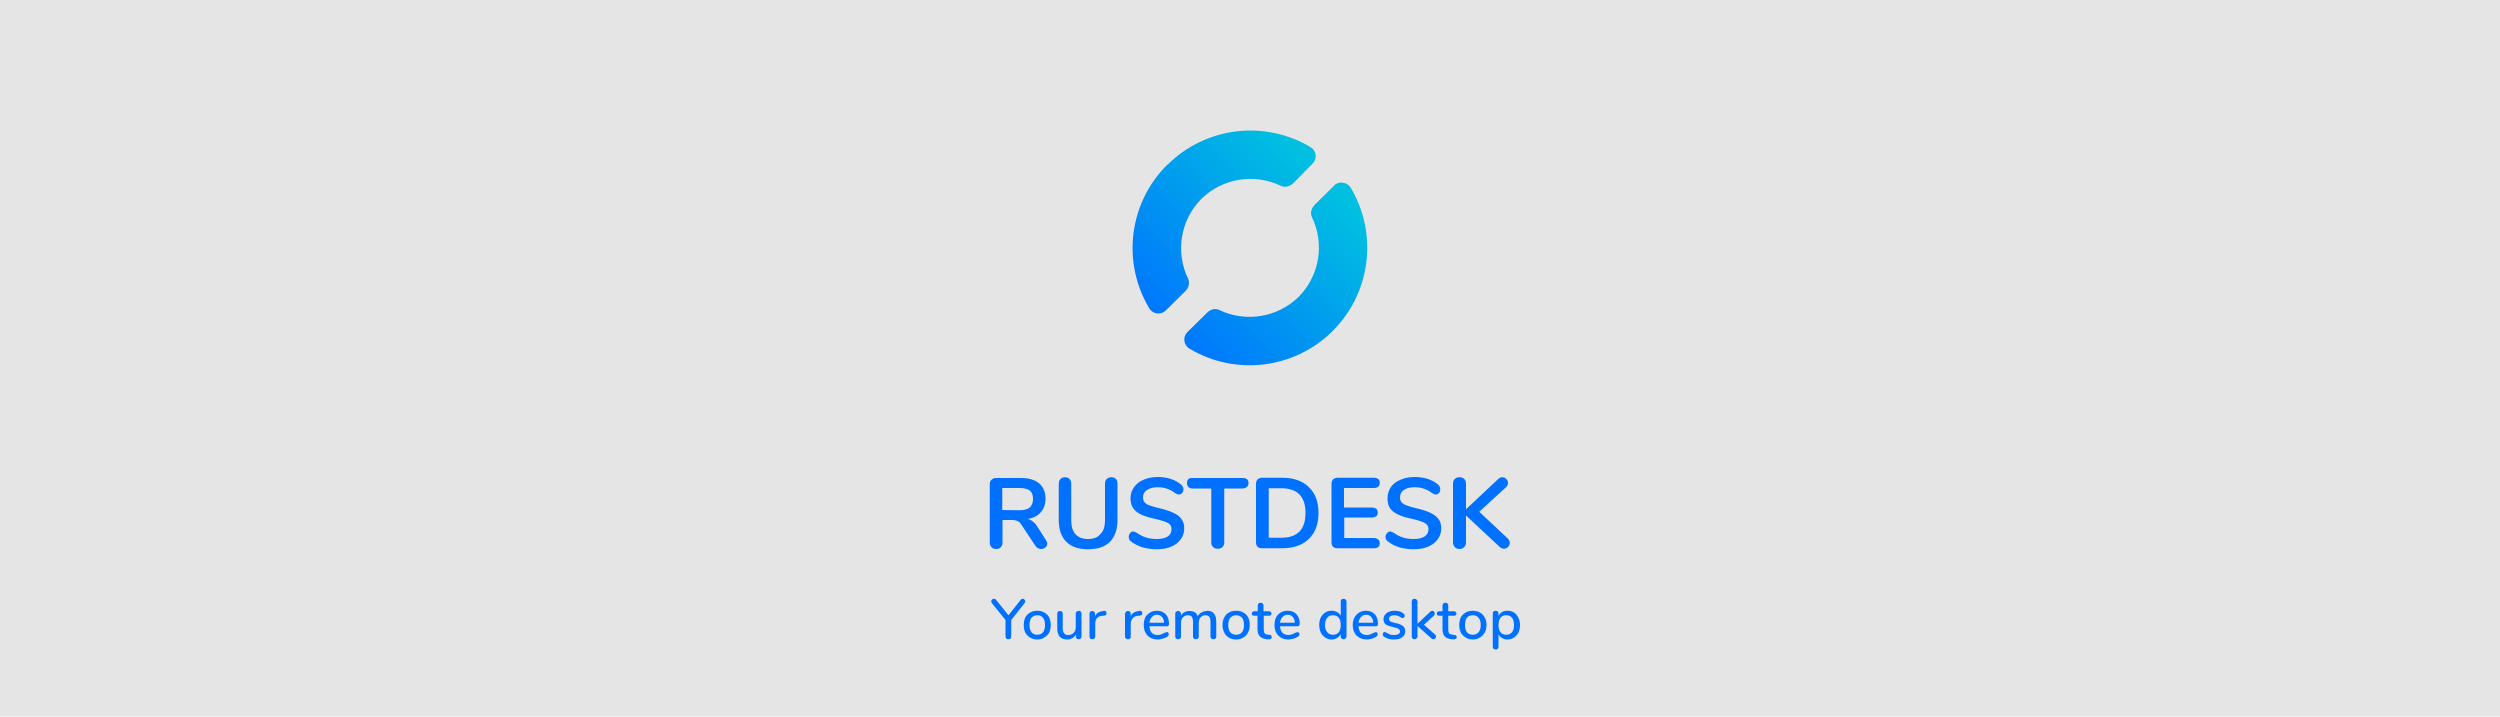
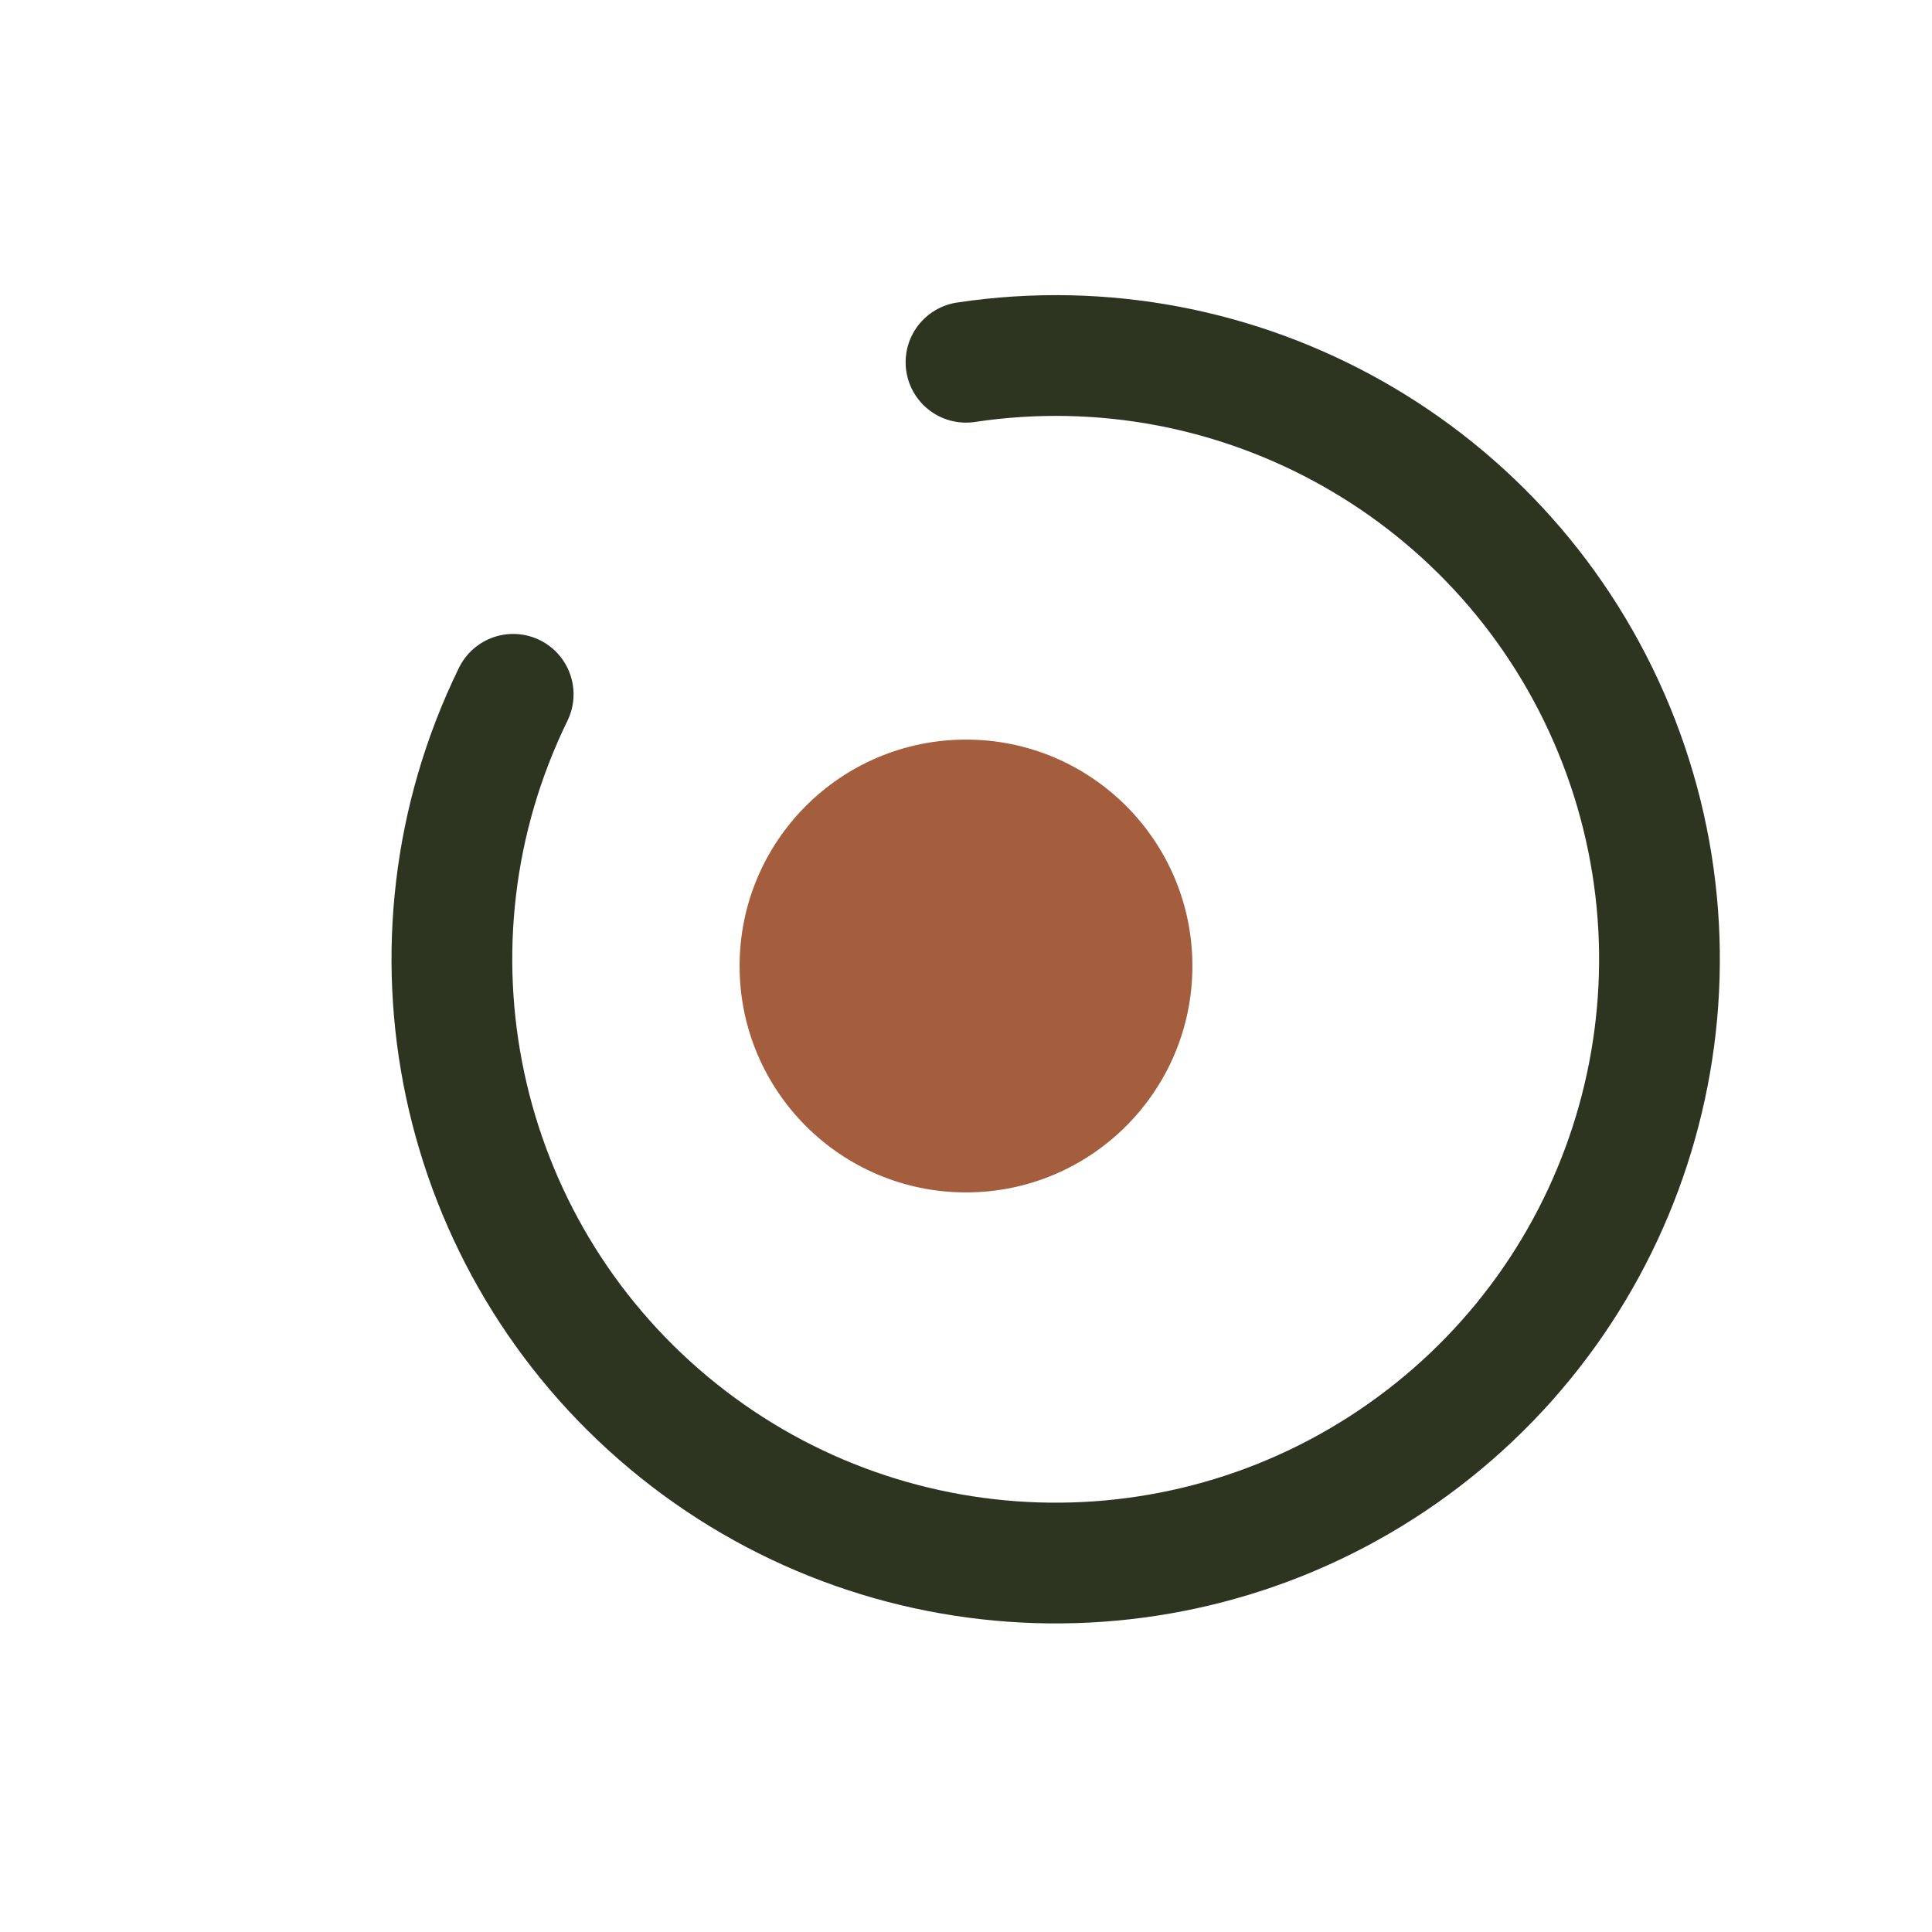
- <svg xmlns="http://www.w3.org/2000/svg" xmlns:xlink="http://www.w3.org/1999/xlink" xml:space="preserve" width="1000" height="286.6" style="clip-rule:evenodd;fill-rule:evenodd;stroke-linejoin:round;stroke-miterlimit:1.414">
-   <path d="M0 0h1000v286.6H0z" style="opacity:1;fill:#e5e5e5;fill-opacity:1;fill-rule:evenodd;stroke:none;stroke-width:.143px;stroke-linecap:butt;stroke-linejoin:miter;stroke-miterlimit:4;stroke-dasharray:none;stroke-dashoffset:0;stroke-opacity:1;marker:none" />
-   <defs>
-     <linearGradient xlink:href="#a" id="c" x1=".1" x2=".8" y1=".9" y2=".2" gradientTransform="matrix(94.00173 0 0 93.99768 453 52.2)" gradientUnits="userSpaceOnUse" />
-     <linearGradient id="a" x1=".1" x2=".8" y1=".9" y2=".2" gradientTransform="matrix(26.301 0 0 26.331 90.7 911.8)" gradientUnits="userSpaceOnUse">
-       <stop offset="0" stop-color="#004ba6" style="stop-color:#0071ff;stop-opacity:1" />
-       <stop offset="1" stop-color="#00bfe1" style="stop-color:#00bfe1;stop-opacity:1" />
-     </linearGradient>
-     <path id="b" d="M412.8 154.2h247V204h-247z" />
-   </defs>
-   <g style="clip-rule:evenodd;fill-rule:evenodd;stroke-linejoin:round;stroke-miterlimit:1.414">
-     <g style="font-size:40px;line-height:1.25;white-space:pre;shape-inside:url(#b);fill:#0071ff" transform="translate(-20 28.7)">
-       <path d="M438.4 187.4q.5.7.5 1.4 0 .9-.8 1.5-.7.6-1.7.6-.6 0-1.2-.3t-1-.9l-5.3-8q-.8-1.4-1.7-1.9-1-.5-2.4-.5H421v9q0 1.2-.7 1.9-.6.7-1.8.7-1.2 0-1.9-.7t-.7-2V165q0-1.2.7-1.8.7-.7 1.8-.7h10q4.8 0 7.3 2.2 2.5 2.1 2.5 6.1 0 3.3-1.9 5.4-1.8 2.1-5.2 2.7 1.2.3 2 1 1 .7 1.8 2zm-10.8-12q3 0 4.3-1.1 1.3-1.2 1.3-3.4 0-2.4-1.3-3.4-1.4-1-4.3-1h-6.7v8.8zm27.7 15.6q-5.8 0-8.8-3-3-3-3-8.8v-14.4q0-1.2.7-1.9.6-.7 1.8-.7 1.2 0 1.8.7.7.7.7 1.9v14.7q0 3.6 1.7 5.5 1.8 1.9 5 1.9 3.4 0 5-2 1.8-1.8 1.8-5.4v-14.7q0-1.2.7-1.9t1.8-.7q1.2 0 1.9.7.6.7.6 1.9v14.4q0 5.7-3 8.8-3 3-8.7 3zm27.4 0q-3 0-5.8-.8-2.7-.9-4.5-2.3-.9-.6-.9-1.9 0-.8.5-1.4.5-.7 1.2-.7t1.6.6q1.8 1.2 3.6 1.8 2 .6 4.2.6 3 0 4.5-1t1.5-3q0-1.6-1.4-2.4-1.5-.8-4.9-1.6-3.5-.7-5.7-1.7t-3.3-2.6q-1.1-1.5-1.1-4 0-2.4 1.4-4.4 1.4-2 3.8-3 2.6-1.1 5.7-1.1 5.7 0 9.3 3 .5.4.7.9.3.4.3 1 0 .9-.6 1.5-.4.6-1.1.6l-.8-.1-.9-.5q-1.6-1.2-3.2-1.7-1.5-.6-3.7-.6-2.7 0-4.3 1.1-1.6 1-1.6 3 0 1.7 1.4 2.6 1.4.8 4.8 1.6 3.5.8 5.7 1.8 2.3 1 3.4 2.5 1.2 1.5 1.2 3.8 0 2.5-1.4 4.4-1.3 1.9-3.9 3-2.4 1-5.7 1zm24.4-.2q-1.2 0-1.9-.7t-.7-1.8v-21.6h-7.3q-2.4 0-2.4-2.2t2.4-2H517q2.4 0 2.4 2t-2.4 2.2h-7.3v21.6q0 1.1-.7 1.8t-1.9.7zm17.8-.2q-1.2 0-1.9-.6-.6-.7-.6-1.8v-23.3q0-1.2.6-1.8.7-.7 1.9-.7h8q6.8 0 10.6 3.7 3.9 3.7 3.9 10.4t-3.9 10.4q-3.8 3.7-10.7 3.7zm7.6-4.2q9.7 0 9.7-9.9t-9.7-9.9h-5v19.8zm22.5 4.2q-1.1 0-1.8-.6-.6-.7-.6-1.8v-23.3q0-1.2.6-1.8.7-.7 1.8-.7h14.5q1.1 0 1.8.5.6.6.6 1.5 0 1-.6 1.6-.7.5-1.8.5h-11.9v7.8h11q1.2 0 1.9.5.6.5.6 1.5t-.6 1.5-1.8.5h-11v8.2h11.8q1.1 0 1.8.6.6.5.6 1.5t-.6 1.5-1.8.5zm30.5.4q-3.1 0-5.9-.8-2.7-.9-4.4-2.3-1-.6-1-1.9 0-.8.6-1.4.5-.7 1.2-.7t1.6.6q1.7 1.2 3.6 1.8 1.9.6 4.2.6 2.9 0 4.4-1 1.6-1 1.6-3 0-1.6-1.5-2.4-1.4-.8-4.8-1.6-3.5-.7-5.7-1.7t-3.4-2.6q-1-1.5-1-4 0-2.4 1.3-4.4 1.4-2 3.9-3 2.5-1.1 5.6-1.1 5.8 0 9.4 3 .5.4.7.9.2.4.2 1 0 .9-.5 1.5t-1.2.6l-.7-.1-.9-.5q-1.6-1.2-3.2-1.7-1.5-.6-3.8-.6-2.7 0-4.3 1.1-1.5 1-1.5 3 0 1.7 1.4 2.6 1.4.8 4.7 1.6 3.6.8 5.8 1.8 2.2 1 3.4 2.5 1.2 1.5 1.2 3.8 0 2.5-1.4 4.4-1.4 1.9-3.9 3-2.5 1-5.7 1zm37.6-4.3q.8.8.8 1.8 0 .9-.7 1.6-.7.7-1.6.7-1 0-1.9-.9l-13.3-12.4v10.8q0 1.1-.7 1.8-.7.8-1.9.8t-1.9-.8q-.7-.7-.7-1.8v-23.5q0-1.2.7-1.9t1.9-.7q1.2 0 1.9.7t.7 1.9V175l12.9-12.1q.7-.7 1.6-.7 1 0 1.6.7.7.7.7 1.6t-.8 1.7l-10.7 9.8z" aria-label="RUSTDESK" style="font-weight:700;font-family:Nunito;-inkscape-font-specification:&quot;Nunito Bold&quot;" />
-     </g>
-     <g style="font-size:22.667px;line-height:1.25;fill:#0071ff">
-       <path d="M390.8 212.4q.3-.4.7-.4.5 0 .8.3.3.4.3.8t-.3.7l-5.3 6.7v6.5q0 .6-.4 1-.3.2-.8.2t-.8-.3q-.3-.3-.3-.9v-6.5l-5.4-6.7q-.3-.3-.3-.7 0-.5.3-.8.4-.3.8-.3.5 0 .8.4l5 6.2zm6.6 15.9q-1.6 0-2.9-.8-1.2-.7-1.9-2-.6-1.3-.6-3t.6-3q.7-1.3 2-2 1.2-.7 2.8-.7t2.8.7q1.3.7 2 2 .6 1.3.6 3t-.6 3q-.7 1.3-2 2-1.2.8-2.8.8zm0-1.9q1.5 0 2.3-1 .8-1 .8-2.9t-.8-2.9q-.8-1-2.3-1t-2.3 1q-.8 1-.8 3 0 1.8.8 2.8.8 1 2.3 1zm16.5-9.6q.6 0 .9.3.3.3.3.8v9.2q0 .5-.3.8-.4.3-.9.3t-.8-.3q-.2-.3-.2-.7v-.9q-.6 1-1.5 1.5-1 .5-2 .5-4 0-4-4.5V218q0-.5.2-.8.3-.3.9-.3.5 0 .8.3.3.3.3.8v5.9q0 1.3.6 2 .5.6 1.6.6 1.4 0 2.2-.9.8-.8.8-2.3V218q0-.5.3-.8.3-.3.8-.3zm10.2 0q1 0 1 1 0 .4-.2.7-.2.2-.9.3h-.6q-1.5.2-2.2 1-.6 1-.6 2.1v5.2q0 .6-.4.8-.3.3-.8.3t-.8-.3q-.3-.2-.3-.8V218q0-.5.3-.8.3-.3.8-.3t.8.3q.3.3.3.8v1q.4-1 1.3-1.5t2-.6zm14.3 0q1 0 1 1 0 .4-.2.7l-.9.3h-.7q-1.4.2-2 1-.8 1-.8 2.1v5.2q0 .6-.3.8-.3.3-.8.3t-.8-.3q-.4-.2-.4-.8V218q0-.5.4-.8.3-.3.8-.3t.8.3q.3.3.3.8v1q.4-1 1.3-1.5.8-.5 2-.6zm10.9 8.5q.3 0 .5.3.2.2.2.6 0 .6-.8 1.1-.8.5-1.8.7-.9.3-1.7.3-2.7 0-4.2-1.6-1.5-1.5-1.5-4.2 0-1.7.6-3 .7-1.3 2-2 1.1-.7 2.7-.7 2.2 0 3.5 1.4 1.3 1.4 1.3 3.8 0 1-.8 1h-7q.2 3.5 3.3 3.5.9 0 1.5-.3l1.3-.6.4-.1.5-.2zm-4-6.9q-1.3 0-2 .9-.9.8-1 2.3h5.8q0-1.5-.8-2.3-.7-.9-2-.9zm20-1.6q3.7 0 3.7 4.4v6q0 .4-.3.7-.3.3-.8.3t-.9-.3q-.3-.3-.3-.8v-5.9q0-1.3-.5-2-.5-.6-1.5-.6-1.3 0-2 .9-.7.8-.7 2.3v5.3q0 .5-.3.8-.4.3-.9.3t-.8-.3q-.3-.3-.3-.8v-5.9q0-1.3-.5-2-.5-.6-1.6-.6-1.2 0-2 .9-.7.8-.7 2.3v5.3q0 .5-.3.8-.3.3-.8.3t-.9-.3q-.3-.3-.3-.8V218q0-.5.3-.8.4-.3.9-.3.4 0 .7.3.4.3.4.8v.8q.5-1 1.3-1.4 1-.5 2-.5 1.3 0 2.2.5.8.5 1.2 1.6.5-1 1.5-1.5 1-.6 2.2-.6zm11.7 11.5q-1.7 0-3-.8-1.2-.7-1.8-2-.7-1.3-.7-3t.7-3q.6-1.3 1.9-2 1.2-.7 2.9-.7t2.8.7q1.3.7 2 2 .6 1.3.6 3t-.7 3q-.6 1.3-1.9 2-1.2.8-2.8.8zm0-1.9q1.5 0 2.3-1 .8-1 .8-2.9t-.8-2.9q-.9-1-2.3-1t-2.4 1q-.8 1-.8 3 0 1.8.8 2.8.8 1 2.4 1zm13.3 0q.5.1.7.3.2.2.2.6 0 .5-.3.7-.4.3-1 .2h-.7q-1.8-.2-2.7-1.1-1-1-1-3v-5.3h-1.3q-1 0-1-.9 0-.4.3-.6.3-.3.7-.3h1.4v-2.3q0-.5.3-.8.3-.3.8-.3t.9.3q.3.3.3.8v2.3h2.2q.5 0 .7.3.3.2.3.6 0 .4-.3.7-.2.2-.7.2H488v5.5q0 1 .4 1.6.5.4 1.4.5zm11.2-1q.4 0 .6.2.2.2.2.6 0 .6-.8 1.1-.8.5-1.8.7-1 .3-1.8.3-2.6 0-4.1-1.6-1.5-1.5-1.5-4.2 0-1.7.6-3 .7-1.3 1.9-2t2.8-.7q2.2 0 3.5 1.4 1.3 1.4 1.3 3.8 0 1-.9 1h-7q.3 3.5 3.4 3.5.9 0 1.5-.3l1.3-.6.3-.1.5-.2zm-3.9-7q-1.3 0-2.1.9-.8.8-1 2.3h5.9q0-1.5-.8-2.3-.7-.9-2-.9zm22.3-6.4q.5 0 .8.3.4.3.4.8v14q0 .5-.4.8-.3.3-.8.3t-.8-.3q-.3-.3-.3-.8v-1q-.5 1-1.5 1.6-1 .6-2.2.6-1.4 0-2.5-.8-1.1-.7-1.8-2-.6-1.3-.6-3 0-1.8.6-3 .7-1.3 1.8-2 1-.7 2.5-.7 1.3 0 2.2.5 1 .5 1.5 1.5V213q0-.4.3-.7.3-.3.8-.3zm-4.2 14.4q1.5 0 2.3-1 .8-1 .8-2.9t-.8-2.9q-.8-1-2.3-1t-2.3 1q-.9 1-.9 2.9 0 1.8.9 2.9.8 1 2.3 1zm17.2-1q.3 0 .5.2t.2.6q0 .6-.8 1.1-.8.5-1.7.7-1 .3-1.8.3-2.6 0-4.2-1.6-1.5-1.5-1.5-4.2 0-1.7.7-3t1.9-2q1.2-.7 2.7-.7 2.2 0 3.5 1.4 1.3 1.4 1.3 3.8 0 1-.8 1h-7q.2 3.5 3.4 3.5.8 0 1.4-.3.7-.2 1.3-.6l.4-.1.5-.2zm-4-7q-1.2 0-2 .9-.8.8-1 2.3h5.9q-.1-1.5-.8-2.3-.7-.9-2-.9zm11.2 9.9q-2.3 0-3.8-1-.4-.2-.6-.5l-.1-.6q0-.4.2-.6.2-.3.5-.3t1 .4l1.2.6q.7.2 1.7.2t1.7-.4q.6-.4.6-1 0-.5-.3-.8-.2-.3-.8-.5l-1.7-.5q-2-.4-3-1.1-.8-.8-.8-2 0-1 .6-1.8t1.6-1.2q1-.4 2.2-.4 1 0 1.8.2.9.2 1.5.7.8.5.8 1.1 0 .4-.3.7-.2.2-.5.2h-.4q-.2 0-.5-.4l-1.2-.5q-.5-.2-1.3-.2-1 0-1.5.4-.6.4-.6 1 0 .7.5 1 .6.4 2 .7 1.6.3 2.4.8.9.4 1.2 1 .4.6.4 1.5 0 1.5-1.2 2.4-1.2.9-3.3.9zm16.4-2q.4.3.4.8t-.3.8q-.3.3-.7.3-.5 0-.8-.3l-5.6-5v4.2q0 .5-.4.8-.3.3-.8.3t-.8-.3q-.3-.3-.3-.8v-14q0-.5.3-.8.3-.3.8-.3t.8.3q.4.3.4.8v8.9l5.1-4.8q.4-.4.8-.4t.7.3q.3.4.3.8t-.3.8l-4 3.7zm7.7.2q.5 0 .7.2.3.2.3.6 0 .5-.4.7-.3.3-1 .2h-.6q-1.9-.2-2.8-1.1-.9-1-.9-3v-5.3h-1.3q-1 0-1-.9 0-.4.2-.6.3-.3.8-.3h1.3v-2.3q0-.5.3-.8.3-.3.9-.3.5 0 .8.3.3.3.3.8v2.3h2.3q.4 0 .7.3.3.2.3.6 0 .4-.3.7-.3.2-.7.2h-2.3v5.5q0 1 .4 1.6.5.4 1.4.5zm7.4 1.8q-1.6 0-2.8-.8-1.3-.7-2-2-.6-1.3-.6-3t.6-3q.7-1.3 2-2 1.2-.7 2.8-.7t2.9.7q1.2.7 1.9 2t.7 3q0 1.7-.7 3t-2 2q-1.1.8-2.8.8zm0-1.9q1.5 0 2.3-1 .9-1 .9-2.9t-.9-2.9q-.8-1-2.3-1t-2.3 1q-.8 1-.8 3 0 1.8.8 2.8.8 1 2.3 1zm14-9.6q1.4 0 2.5.7t1.7 2q.7 1.3.7 3 0 1.8-.6 3t-1.8 2q-1.1.8-2.6.8-1.2 0-2.2-.6-.9-.5-1.4-1.5v5q0 .5-.3.8-.3.3-.8.3t-.9-.3q-.3-.3-.3-.8v-13.3q0-.5.3-.8.3-.3.9-.3.5 0 .8.3.3.3.3.8v1q.5-1 1.4-1.6 1-.5 2.2-.5zm-.6 9.6q1.5 0 2.3-1 .8-1 .8-2.8 0-2-.8-3t-2.3-1q-1.5 0-2.3 1-.8 1-.8 3 0 1.8.8 2.8.8 1 2.3 1z" aria-label="Your remote desktop" style="font-weight:600;font-family:Nunito;-inkscape-font-specification:&quot;Nunito Semi-Bold&quot;" transform="translate(17.5 27.5)" />
-     </g>
-   </g>
-   <path fill="url(#b)" d="m533.7 74.2-7.7 7.6c-1.4 1.3-2 3.2-1.3 4.9a28 28 0 0 1-5.2 32 28.1 28.1 0 0 1-32 5.2c-1.7-.7-3.5 0-4.7 1.2l-7.9 7.8a4.2 4.2 0 0 0 .8 6.5 47 47 0 0 0 64.6-64.3 4.2 4.2 0 0 0-3-2 4.2 4.2 0 0 0-3.6 1zM467 65.8a46.9 46.9 0 0 0-7.3 57.5 4.2 4.2 0 0 0 6.6.9l7.7-7.6c1.4-1.3 2-3.2 1.3-5a28 28 0 0 1 5.2-32 28.1 28.1 0 0 1 32-5.2c1.6.7 3.5.1 4.7-1l7.9-8a4.2 4.2 0 0 0-.8-6.5 47 47 0 0 0-57.4 7.1z" style="isolation:isolate;fill:url(#c);stroke-width:.988" />
+ <svg xmlns="http://www.w3.org/2000/svg" fill="none" viewBox="0 0 128 128">
+   <path d="M64 24 A40 40 0 1 1 34 46" stroke="#2D3520" stroke-width="8" stroke-linecap="round" />
+   <circle cx="64" cy="64" r="15" fill="#A45E3D" />
+   <style>
+         @media (prefers-color-scheme: dark) {
+             path { stroke: #F2EDDF; }
+             circle { fill: #D29E7B; }
+         }
+     </style>
</svg>
